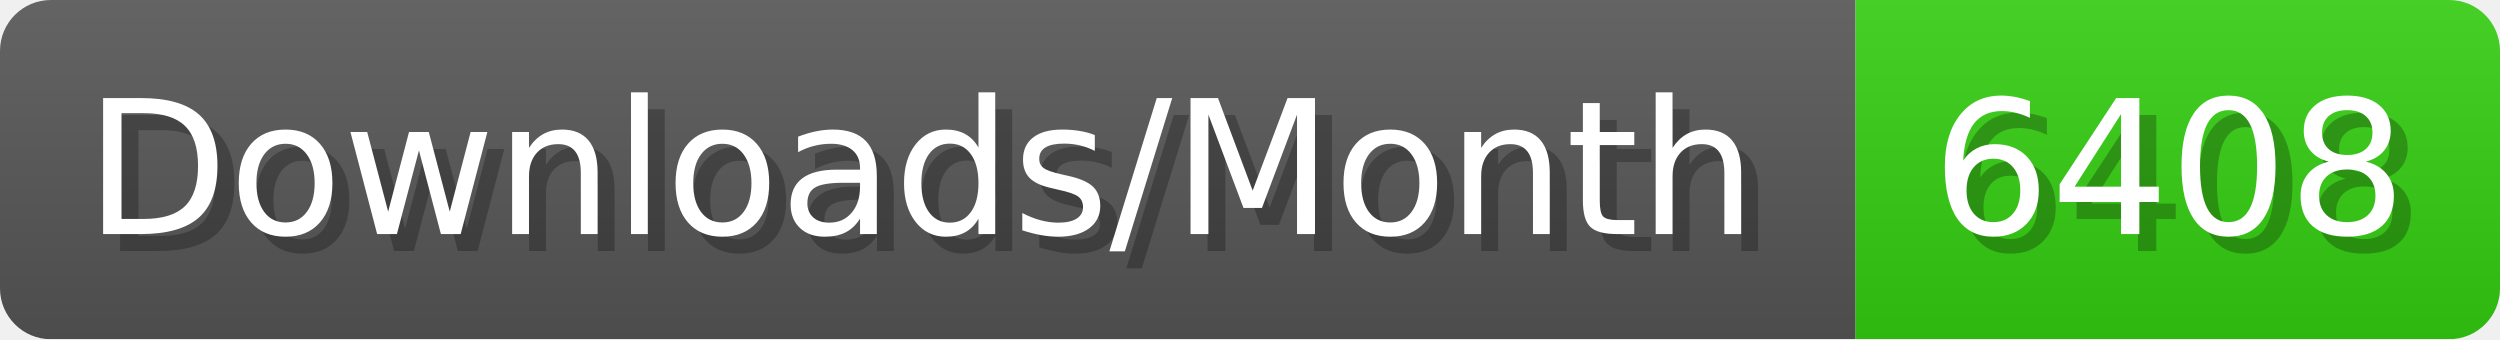
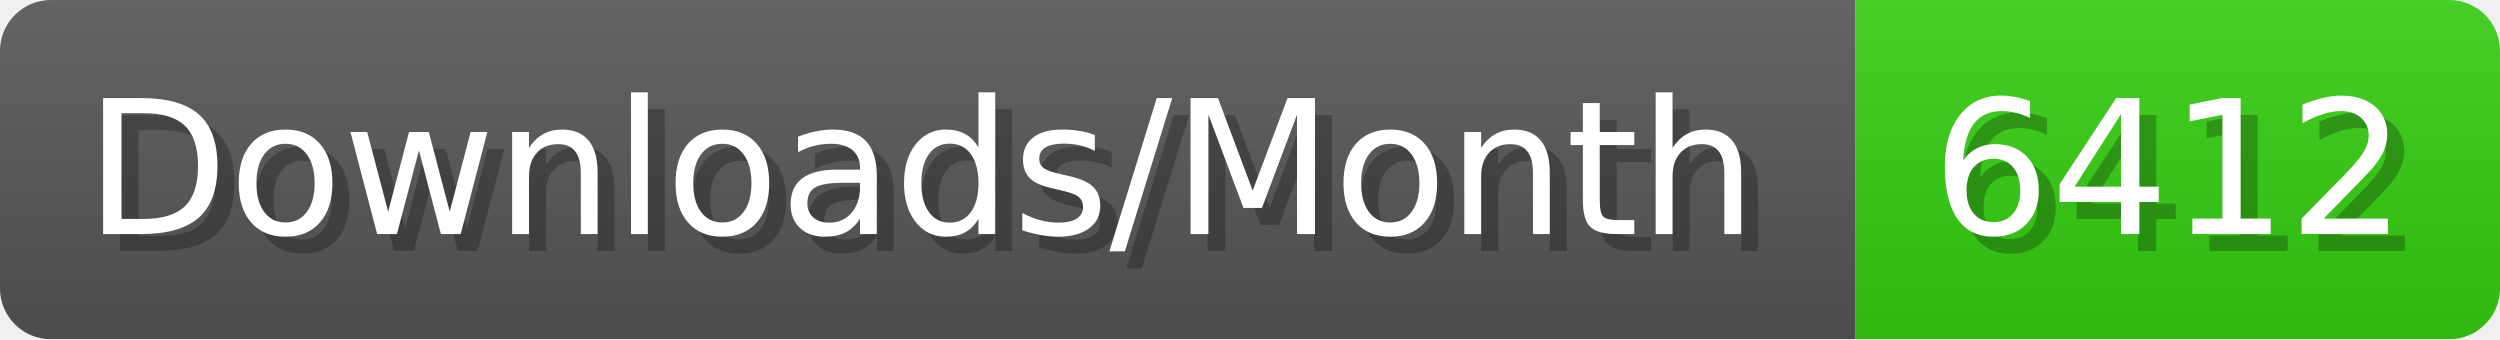
- <svg xmlns="http://www.w3.org/2000/svg" width="147.4" height="20" viewBox="0 0 1474 200" role="img" aria-label="Downloads/Month: 6408">
+ <svg xmlns="http://www.w3.org/2000/svg" width="147.4" height="20" viewBox="0 0 1474 200" role="img" aria-label="Downloads/Month: 6412">
  <linearGradient id="YlXUI" x2="0" y2="100%">
    <stop offset="0" stop-opacity=".1" stop-color="#EEE" />
    <stop offset="1" stop-opacity=".1" />
  </linearGradient>
  <mask id="JHhop">
    <rect width="1474" height="200" rx="30" fill="#FFF" />
  </mask>
  <g mask="url(#JHhop)">
    <rect width="1094" height="200" fill="#555" />
    <rect width="380" height="200" fill="#3C1" x="1094" />
    <rect width="1474" height="200" fill="url(#YlXUI)" />
  </g>
  <g aria-hidden="true" fill="#fff" text-anchor="start" font-family="Verdana,DejaVu Sans,sans-serif" font-size="110">
    <text x="60" y="148" textLength="994" fill="#000" opacity="0.25">Downloads/Month</text>
    <text x="50" y="138" textLength="994">Downloads/Month</text>
-     <text x="1149" y="148" textLength="280" fill="#000" opacity="0.25">6408</text>
-     <text x="1139" y="138" textLength="280">6408</text>
+     <text x="1149" y="148" textLength="280" fill="#000" opacity="0.25">6412</text>
+     <text x="1139" y="138" textLength="280">6412</text>
  </g>
</svg>
